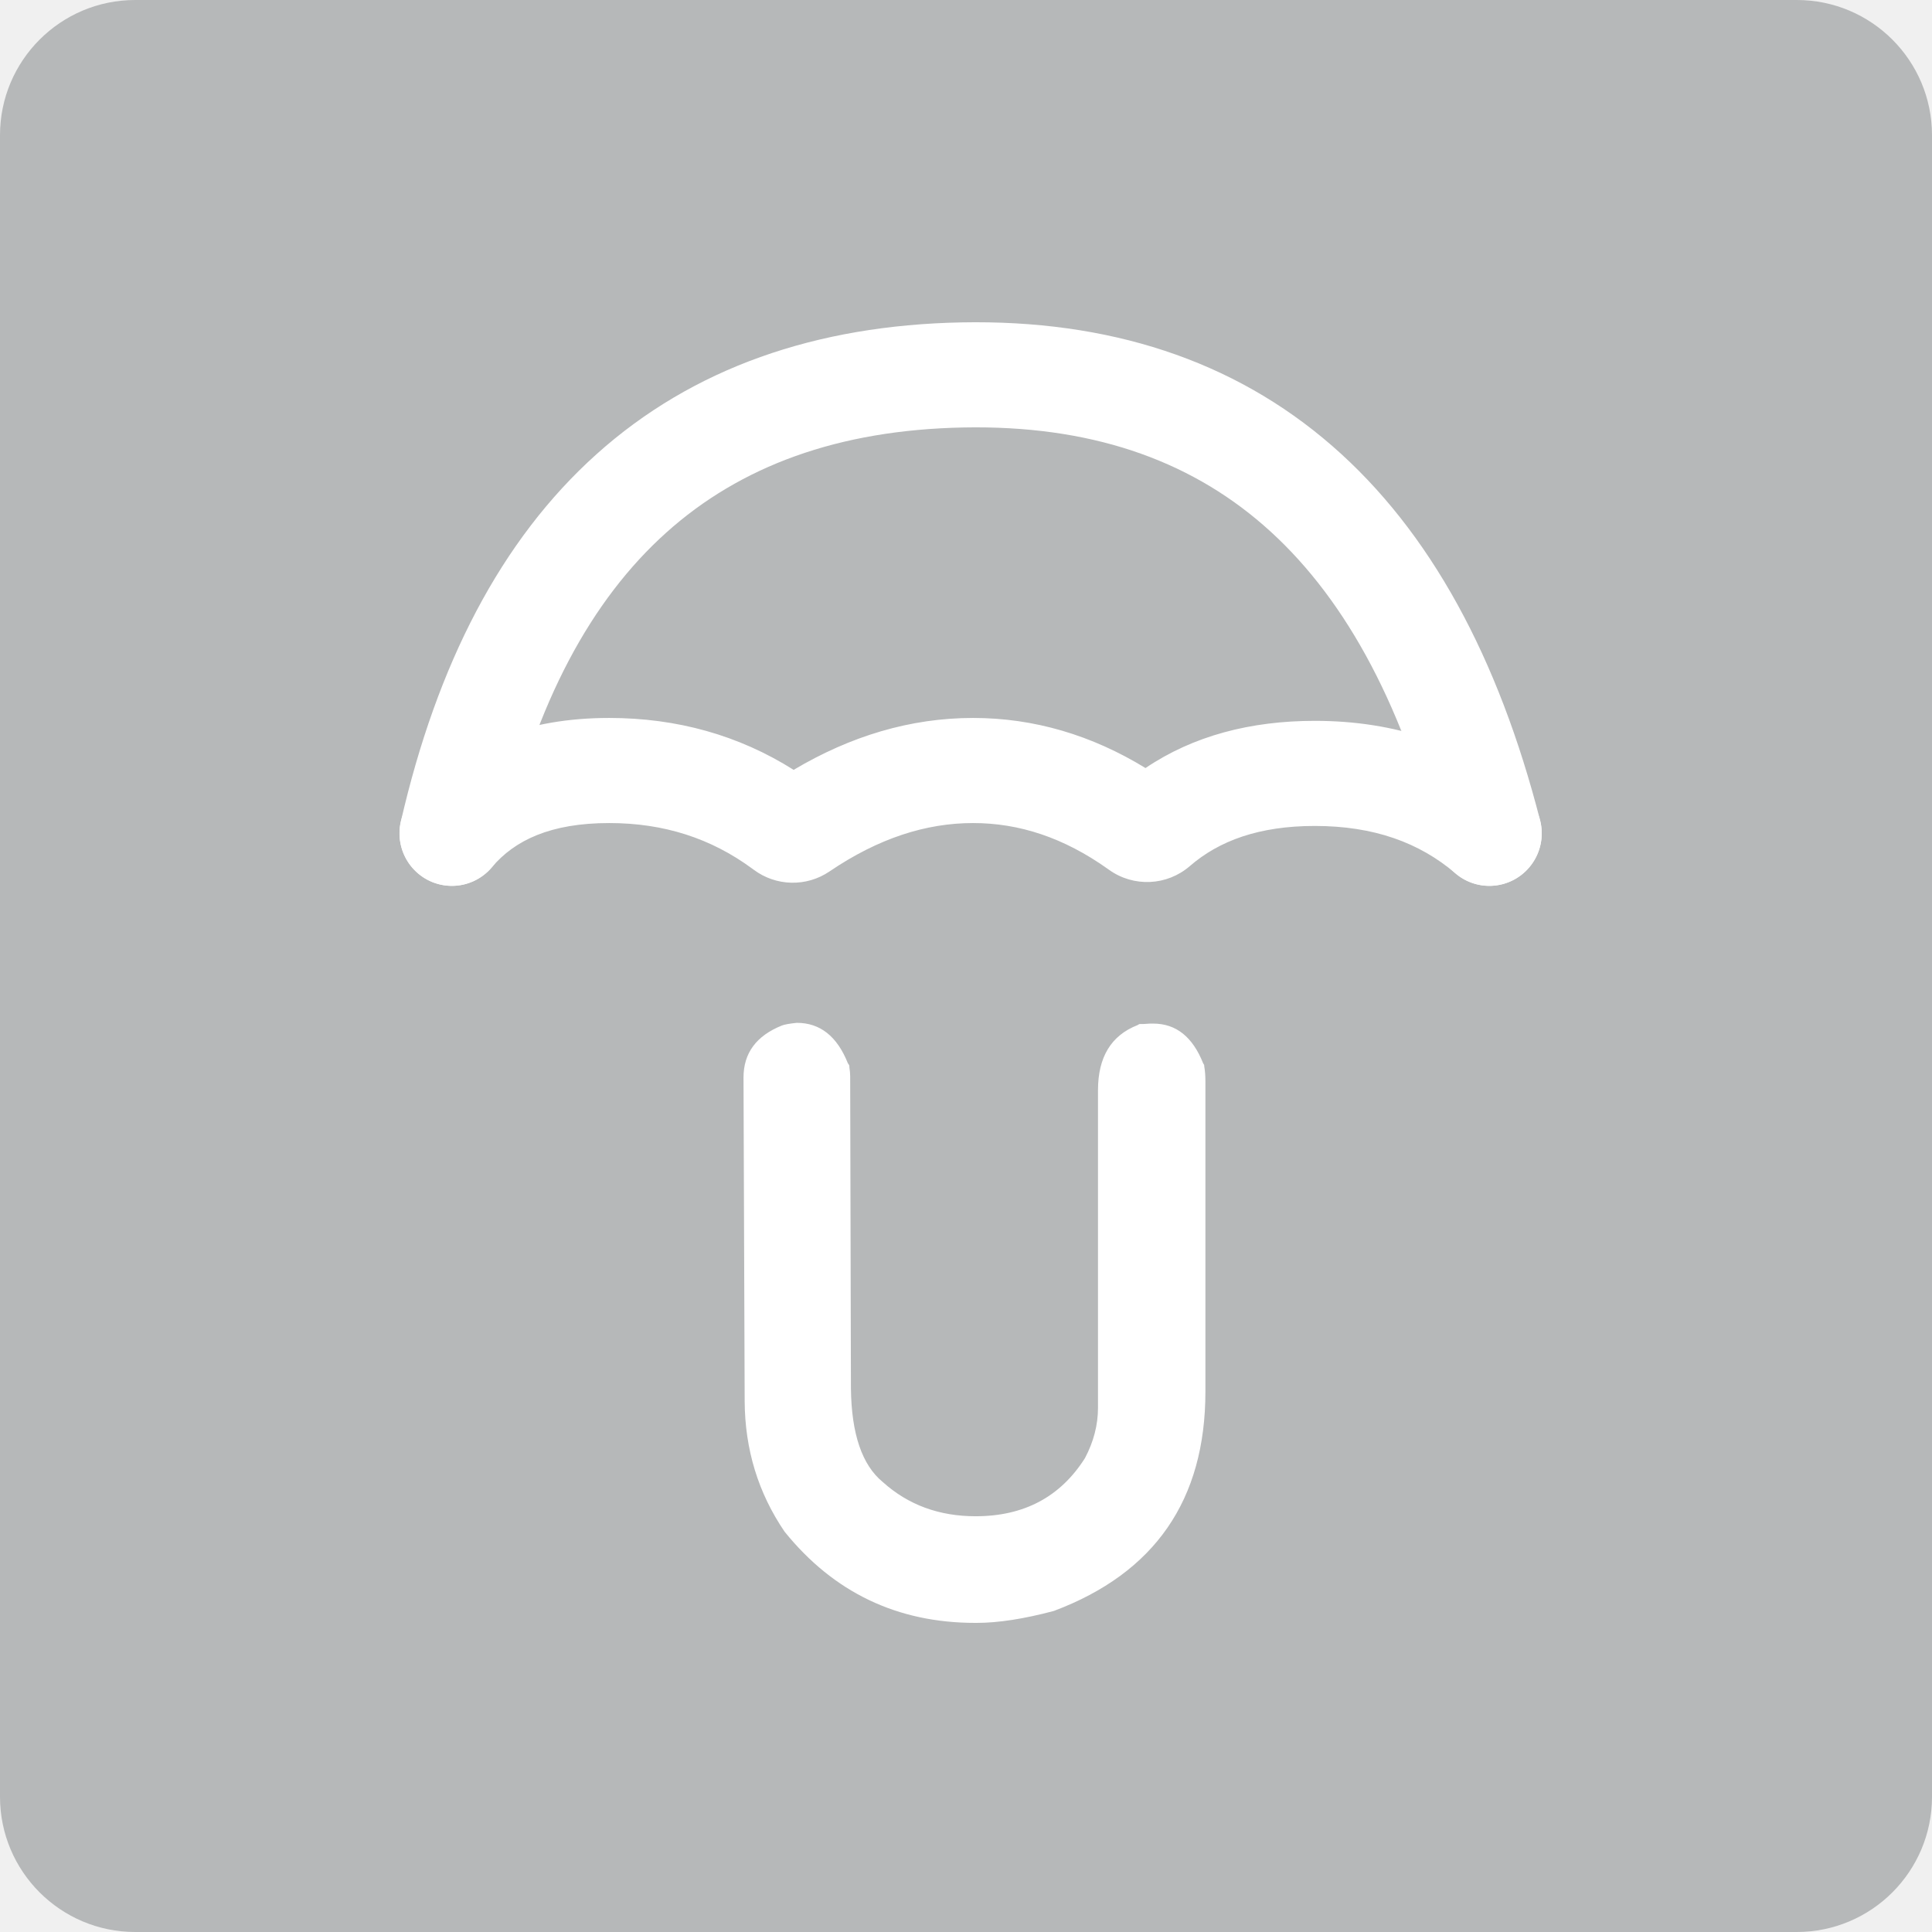
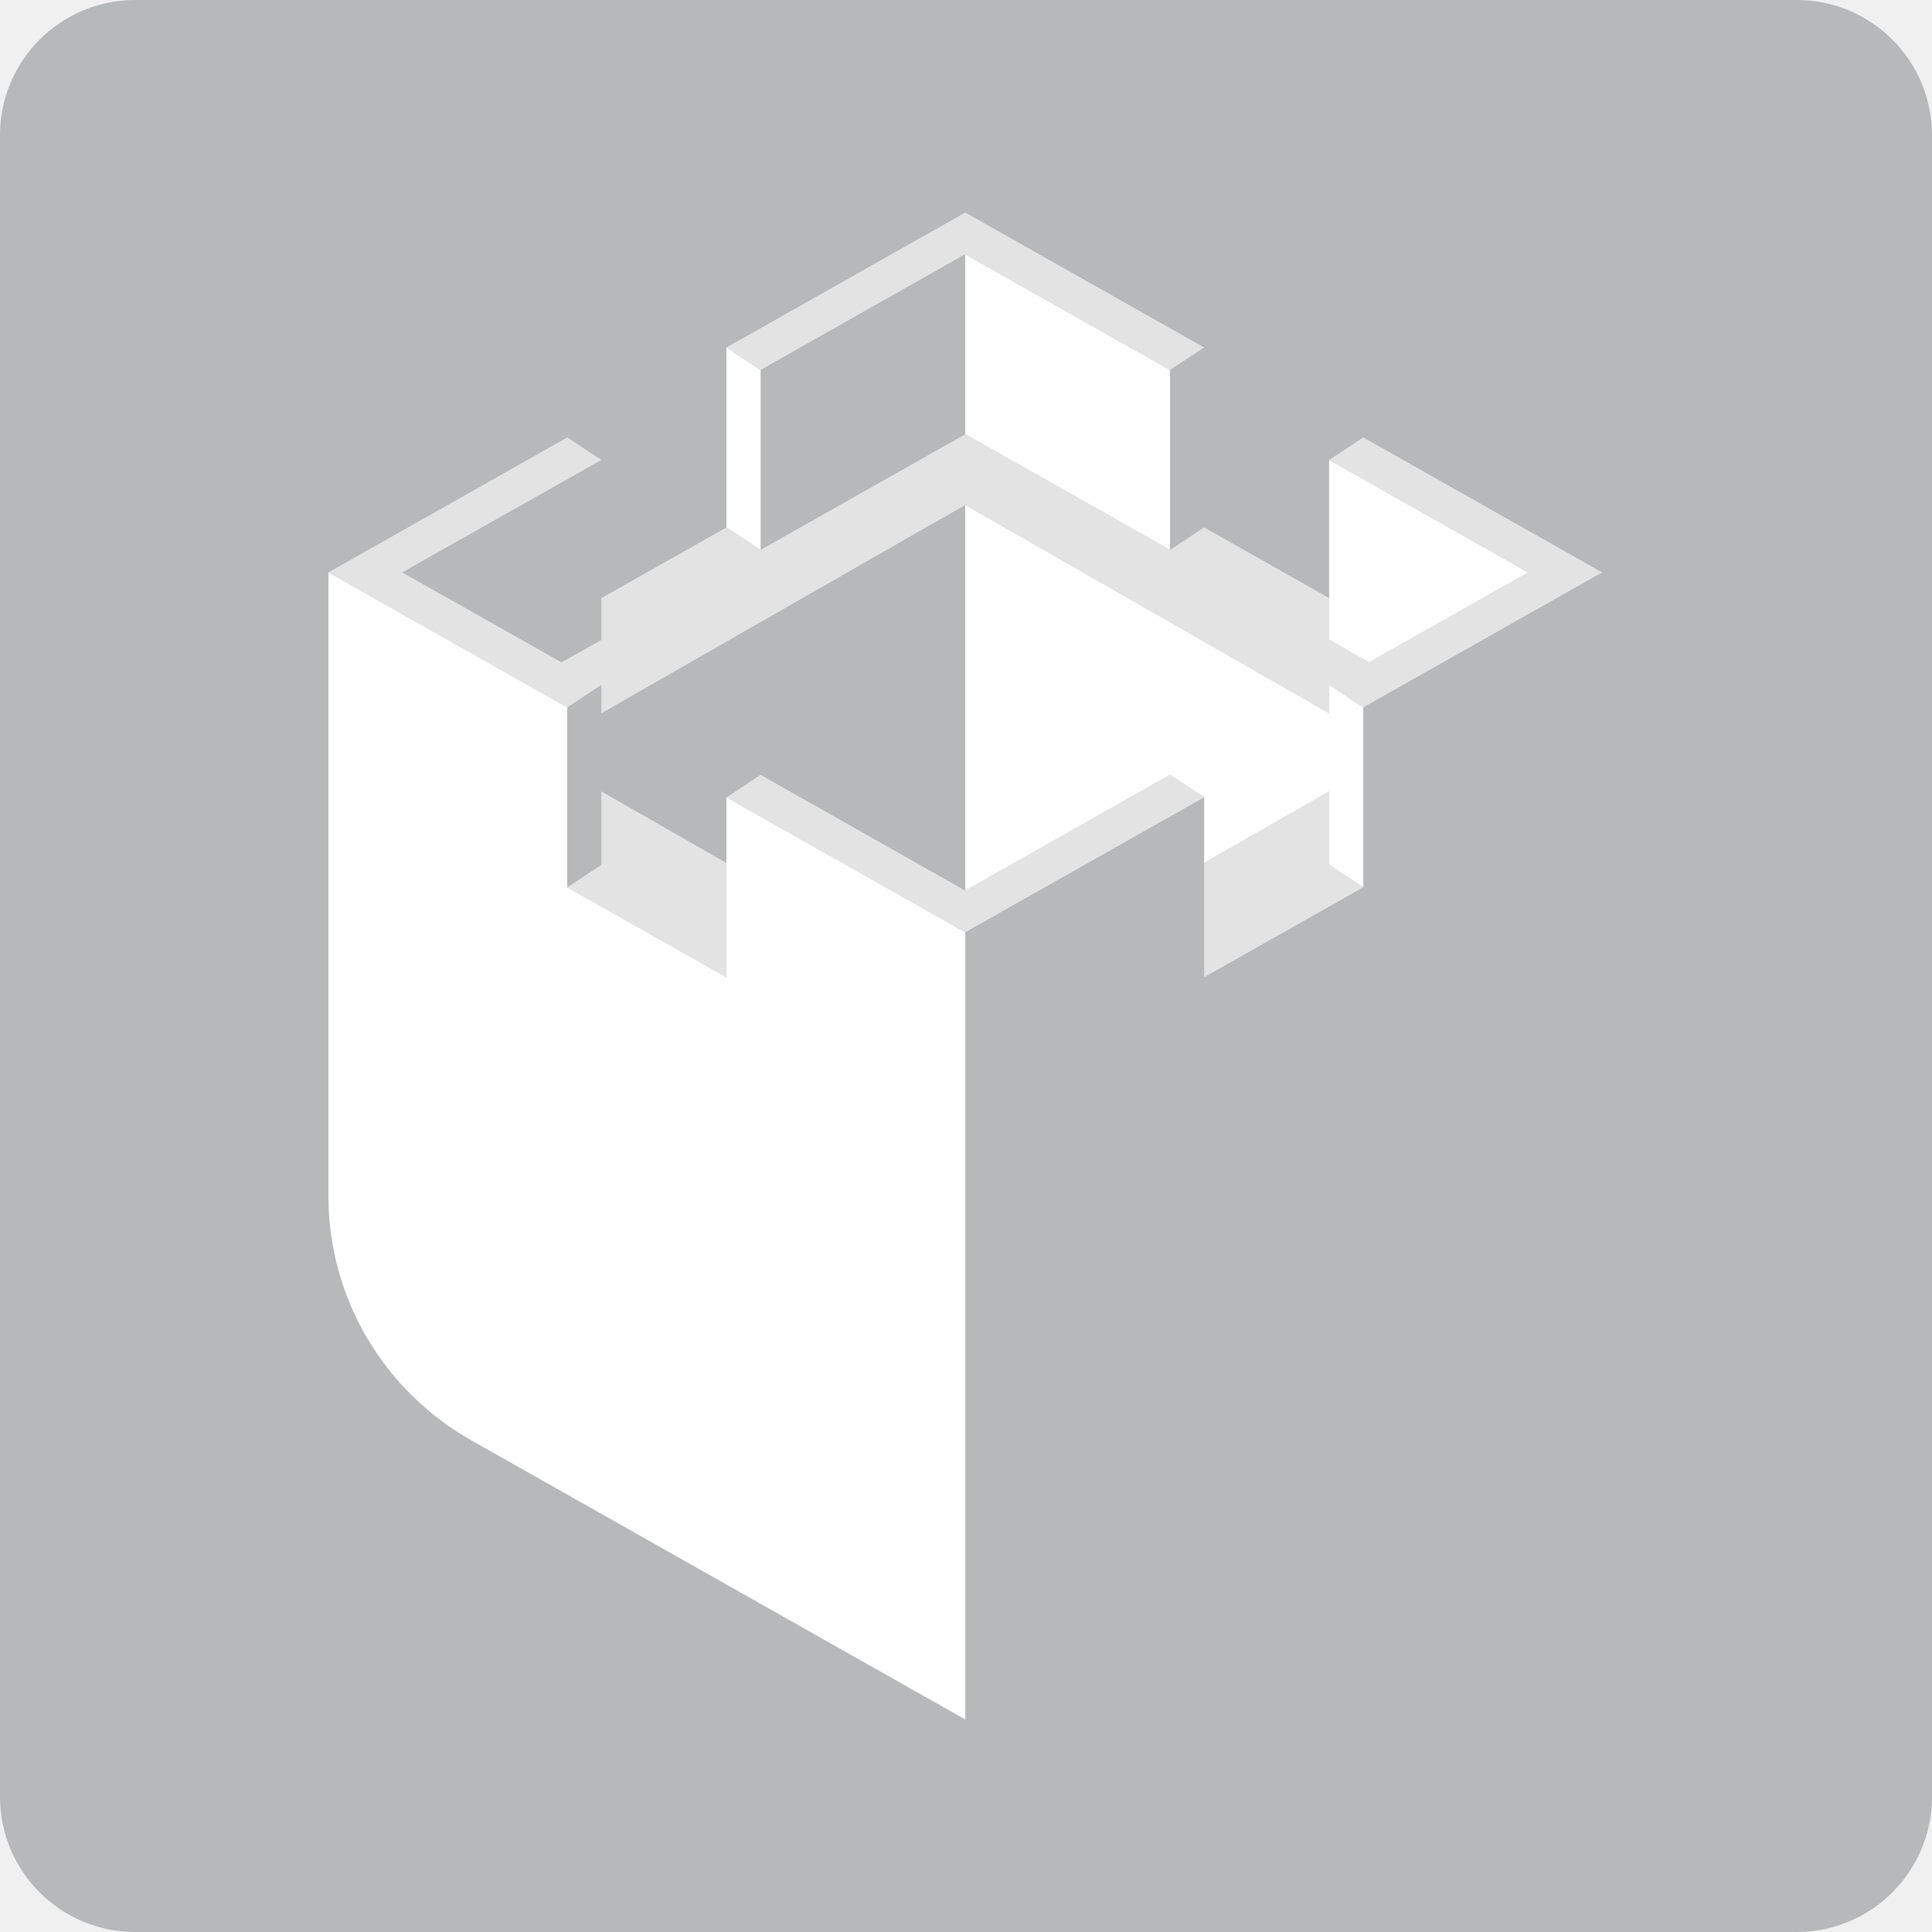
<svg xmlns="http://www.w3.org/2000/svg" width="100" height="100" viewBox="0 0 100 100" fill="none">
-   <rect width="100" height="100" rx="7" fill="#B6B8B9" />
-   <path d="M50.557 84C51.669 84 53 83.794 54.548 83.382C59.777 81.417 62.392 77.632 62.392 72.027V55.99C62.392 55.684 62.372 55.419 62.332 55.193C62.332 55.153 62.329 55.127 62.322 55.113C62.316 55.1 62.299 55.073 62.273 55.033C61.73 53.666 60.87 52.981 59.691 52.981H59.532L59.195 53.002H59.016C58.977 53.002 58.93 53.021 58.877 53.061C57.514 53.593 56.832 54.715 56.832 56.428V72.864C56.832 73.753 56.607 74.623 56.157 75.473C54.886 77.479 53 78.481 50.498 78.481C48.605 78.481 47.003 77.891 45.692 76.709C44.62 75.832 44.071 74.218 44.044 71.868L44.005 55.711C44.005 55.565 43.991 55.412 43.965 55.253C43.965 55.2 43.962 55.163 43.955 55.143C43.948 55.123 43.925 55.087 43.885 55.033C43.329 53.639 42.449 52.942 41.244 52.942C40.861 52.981 40.602 53.028 40.47 53.081C39.146 53.612 38.484 54.509 38.484 55.771L38.544 72.525C38.557 75.022 39.245 77.273 40.609 79.278C43.151 82.426 46.44 84 50.478 84H50.557Z" fill="white" />
-   <path fill-rule="evenodd" clip-rule="evenodd" d="M31.532 42.601C28.498 42.601 26.64 43.491 25.458 44.89C24.49 46.036 22.779 46.178 21.637 45.206C20.495 44.235 20.354 42.519 21.322 41.373C23.801 38.438 27.371 37.161 31.532 37.161C35.029 37.161 38.235 38.052 41.079 39.848C44.026 38.095 47.132 37.161 50.366 37.161C53.529 37.161 56.515 38.054 59.291 39.754C61.768 38.08 64.742 37.311 68.055 37.311C72.211 37.311 75.872 38.519 78.846 41.061C79.986 42.035 80.123 43.752 79.152 44.895C78.181 46.039 76.47 46.176 75.33 45.202C73.468 43.611 71.107 42.751 68.055 42.751C65.173 42.751 63.101 43.516 61.587 44.827C60.403 45.853 58.673 45.932 57.401 45.019L57.353 44.985C55.061 43.352 52.749 42.601 50.366 42.601C47.941 42.601 45.477 43.38 42.935 45.106C41.742 45.916 40.168 45.88 39.012 45.017L38.928 44.955C36.801 43.392 34.368 42.601 31.532 42.601Z" fill="white" />
-   <path fill-rule="evenodd" clip-rule="evenodd" d="M65.402 27.19C61.448 23.749 56.35 22.001 49.876 22.126C43.371 22.252 38.319 24.127 34.485 27.568C30.618 31.038 27.735 36.331 26.032 43.743C25.695 45.206 24.24 46.12 22.781 45.782C21.322 45.445 20.412 43.984 20.748 42.521C22.617 34.386 25.925 27.952 30.87 23.514C35.847 19.047 42.226 16.833 49.772 16.687C57.348 16.541 63.82 18.612 68.954 23.08C74.044 27.509 77.564 34.071 79.714 42.454C80.087 43.909 79.214 45.392 77.764 45.766C76.314 46.14 74.836 45.264 74.463 43.809C72.487 36.105 69.4 30.669 65.402 27.19Z" fill="white" />
+   <path d="M93 0H7C3.134 0 0 3.134 0 7V93C0 96.866 3.134 100 7 100H93C96.866 100 100 96.866 100 93V7C100 3.134 96.866 0 93 0Z" fill="#B6B8B9" />
+   <path d="M49.963 22.476L60.559 28.463V19.15L49.963 13.162V22.476Z" fill="white" />
+   <path d="M39.368 28.463L37.602 27.299V17.985L39.368 19.149V28.463Z" fill="white" />
+   <path d="M29.361 36.612L17 29.627V61.928C17 67.15 19.83 71.972 24.415 74.563L49.963 89V48.254L37.602 41.269V50.582L29.361 45.925V36.612Z" fill="white" />
+   <path d="M68.799 44.761L70.565 45.925V36.612L68.799 35.448V36.918L49.963 26.134V46.1L60.559 40.105L62.324 41.269V44.669L68.799 40.962V44.761Z" fill="white" />
+   <path d="M70.861 34.284L68.799 33.119V23.806L79.106 29.63L70.861 34.284Z" fill="white" />
+   <path d="M49.963 13.154L60.559 19.149L62.324 17.985L49.963 11L37.602 17.985L39.368 19.149L49.963 13.154Z" fill="#E3E3E3" />
+   <path d="M37.602 27.299L39.368 28.463L49.963 22.476L60.559 28.463L62.324 27.299L68.799 30.957V33.119L70.861 34.284L79.112 29.627L68.799 23.806L70.565 22.642L82.926 29.627L70.565 36.612L68.799 35.448V36.918L49.963 26.134L31.127 36.918V35.448L29.361 36.612L17 29.627L29.361 22.642L31.127 23.806L20.814 29.627L29.066 34.284L31.127 33.119V30.957L37.602 27.299Z" fill="#E3E3E3" />
+   <path d="M60.559 40.105L62.324 41.269L49.963 48.254L37.602 41.269L39.368 40.105L49.963 46.1L60.559 40.105Z" fill="#E3E3E3" />
+   <path d="M31.127 40.962L37.602 44.669V50.582L29.361 45.925L31.127 44.761V40.962Z" fill="#E3E3E3" />
+   <path d="M70.565 45.925L62.324 50.582V44.669L68.799 40.962V44.761L70.565 45.925Z" fill="#E3E3E3" />
</svg>
